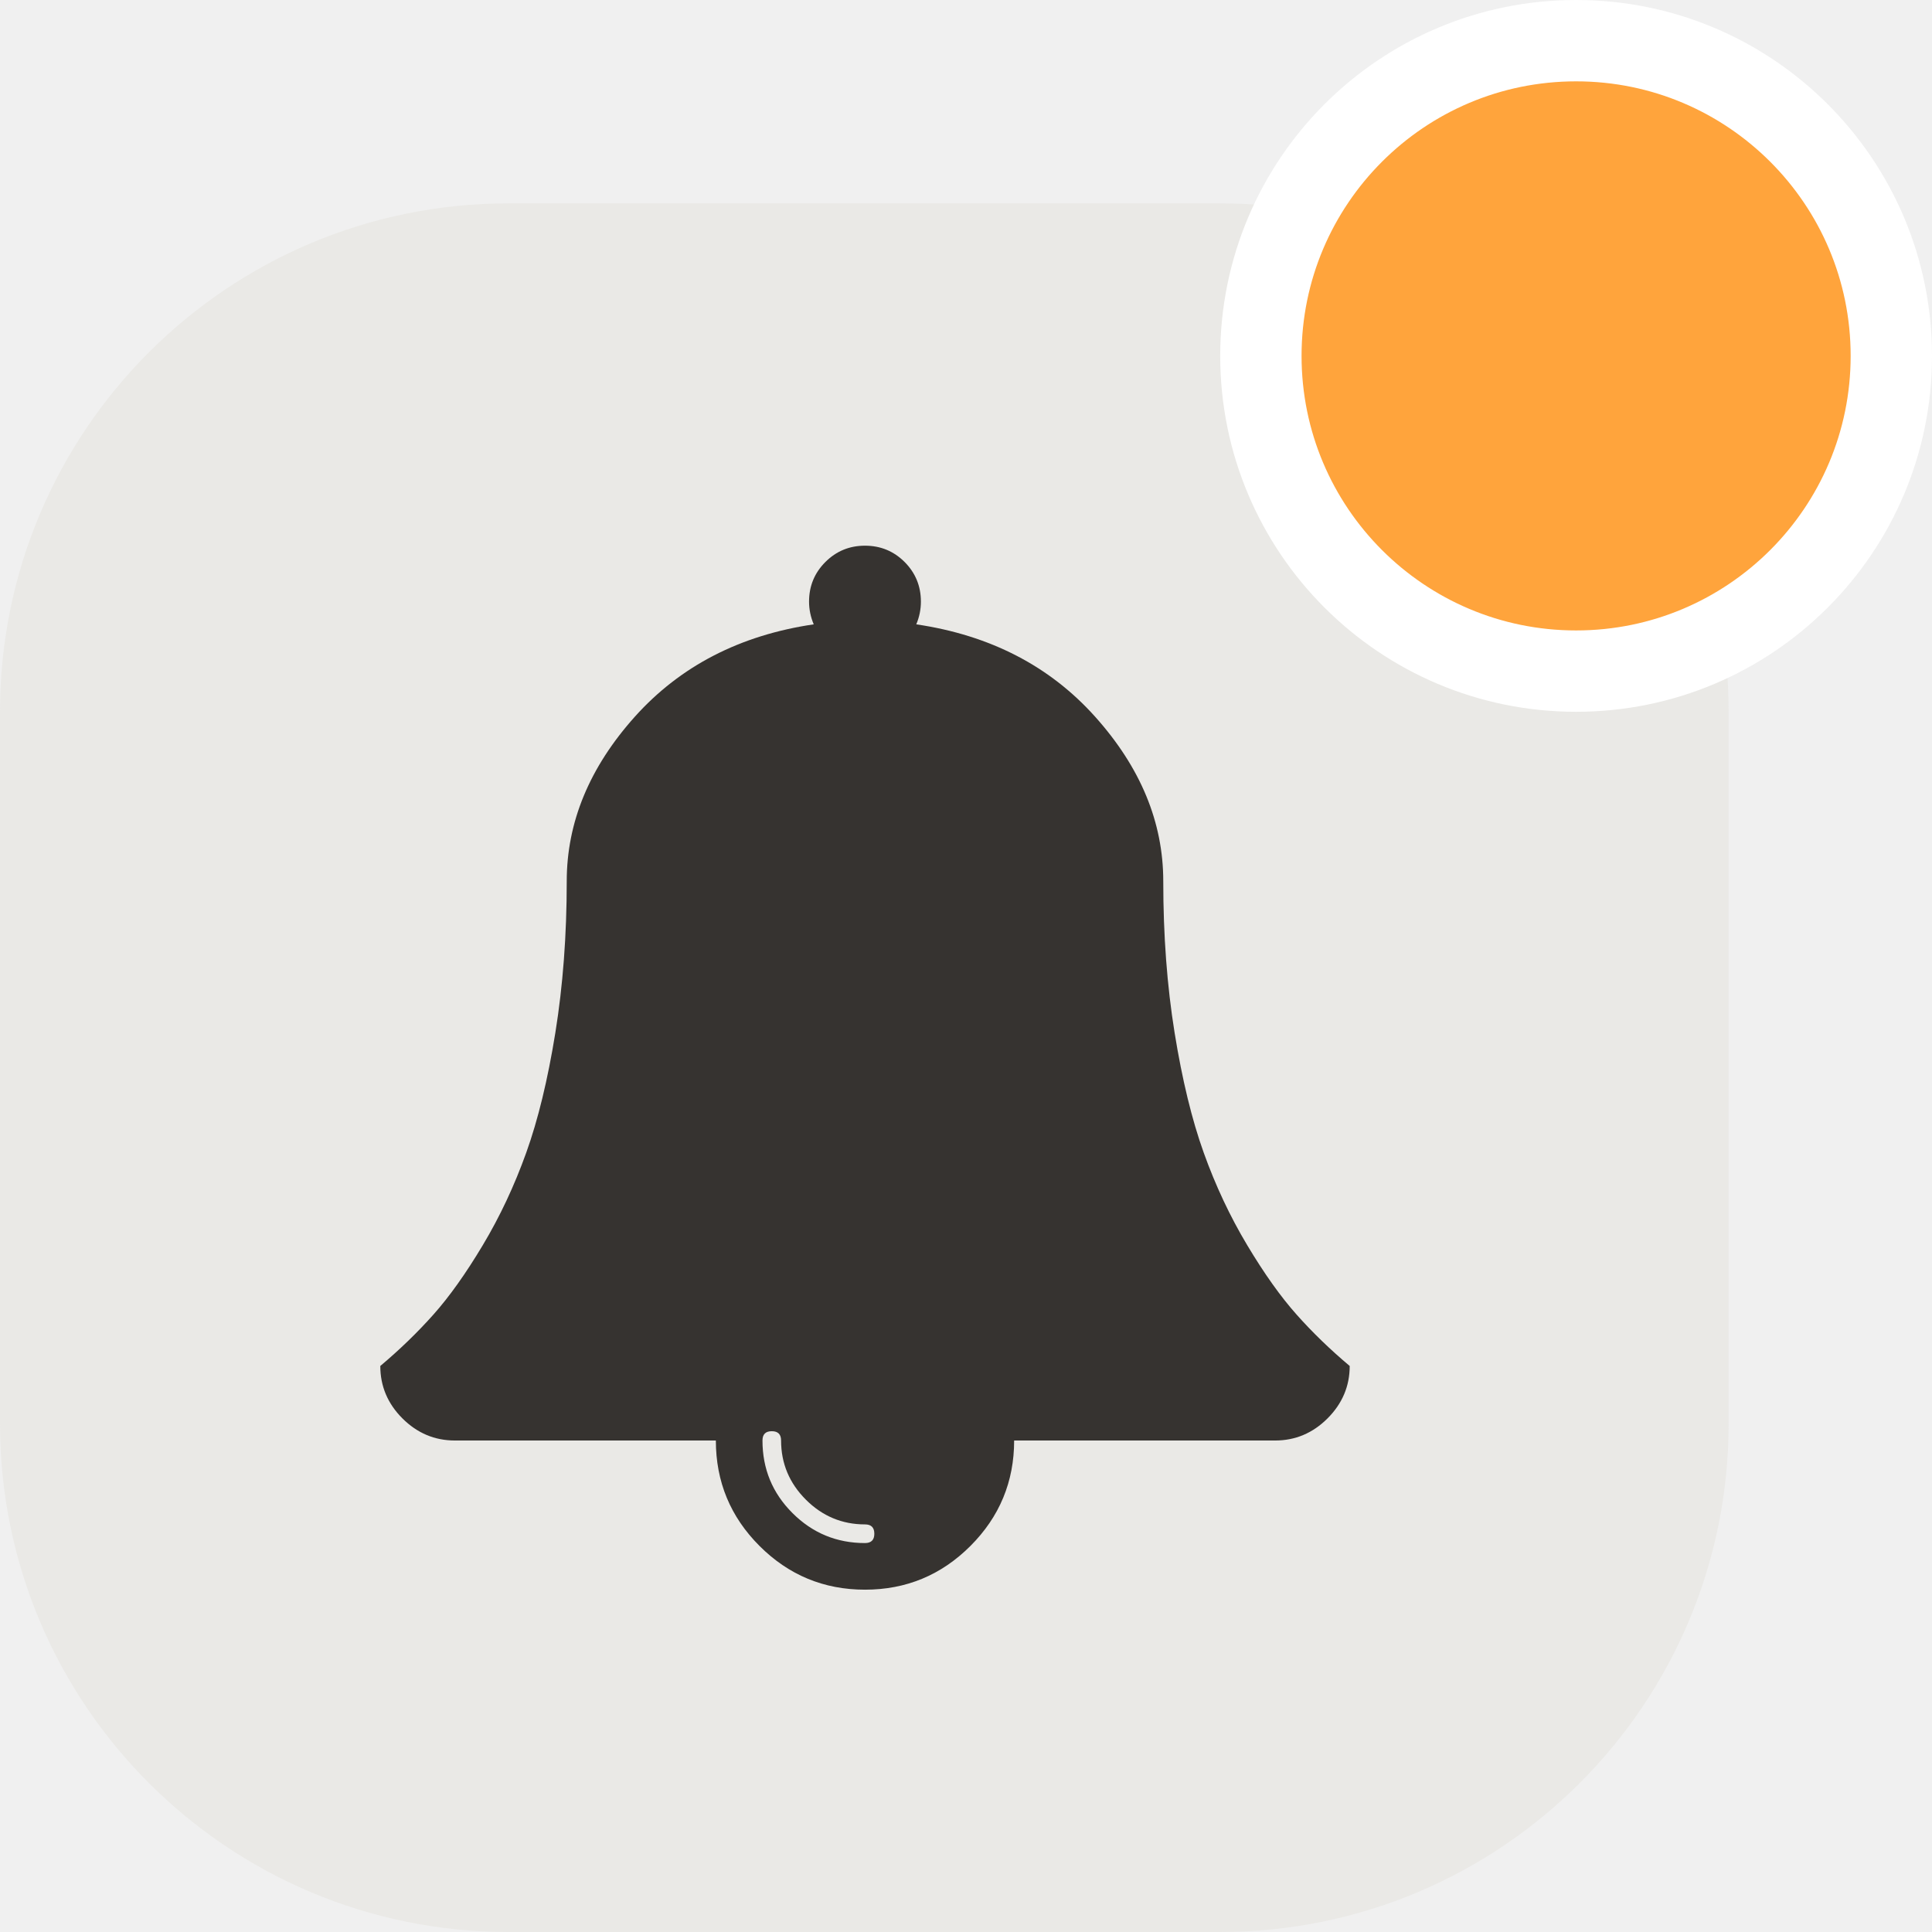
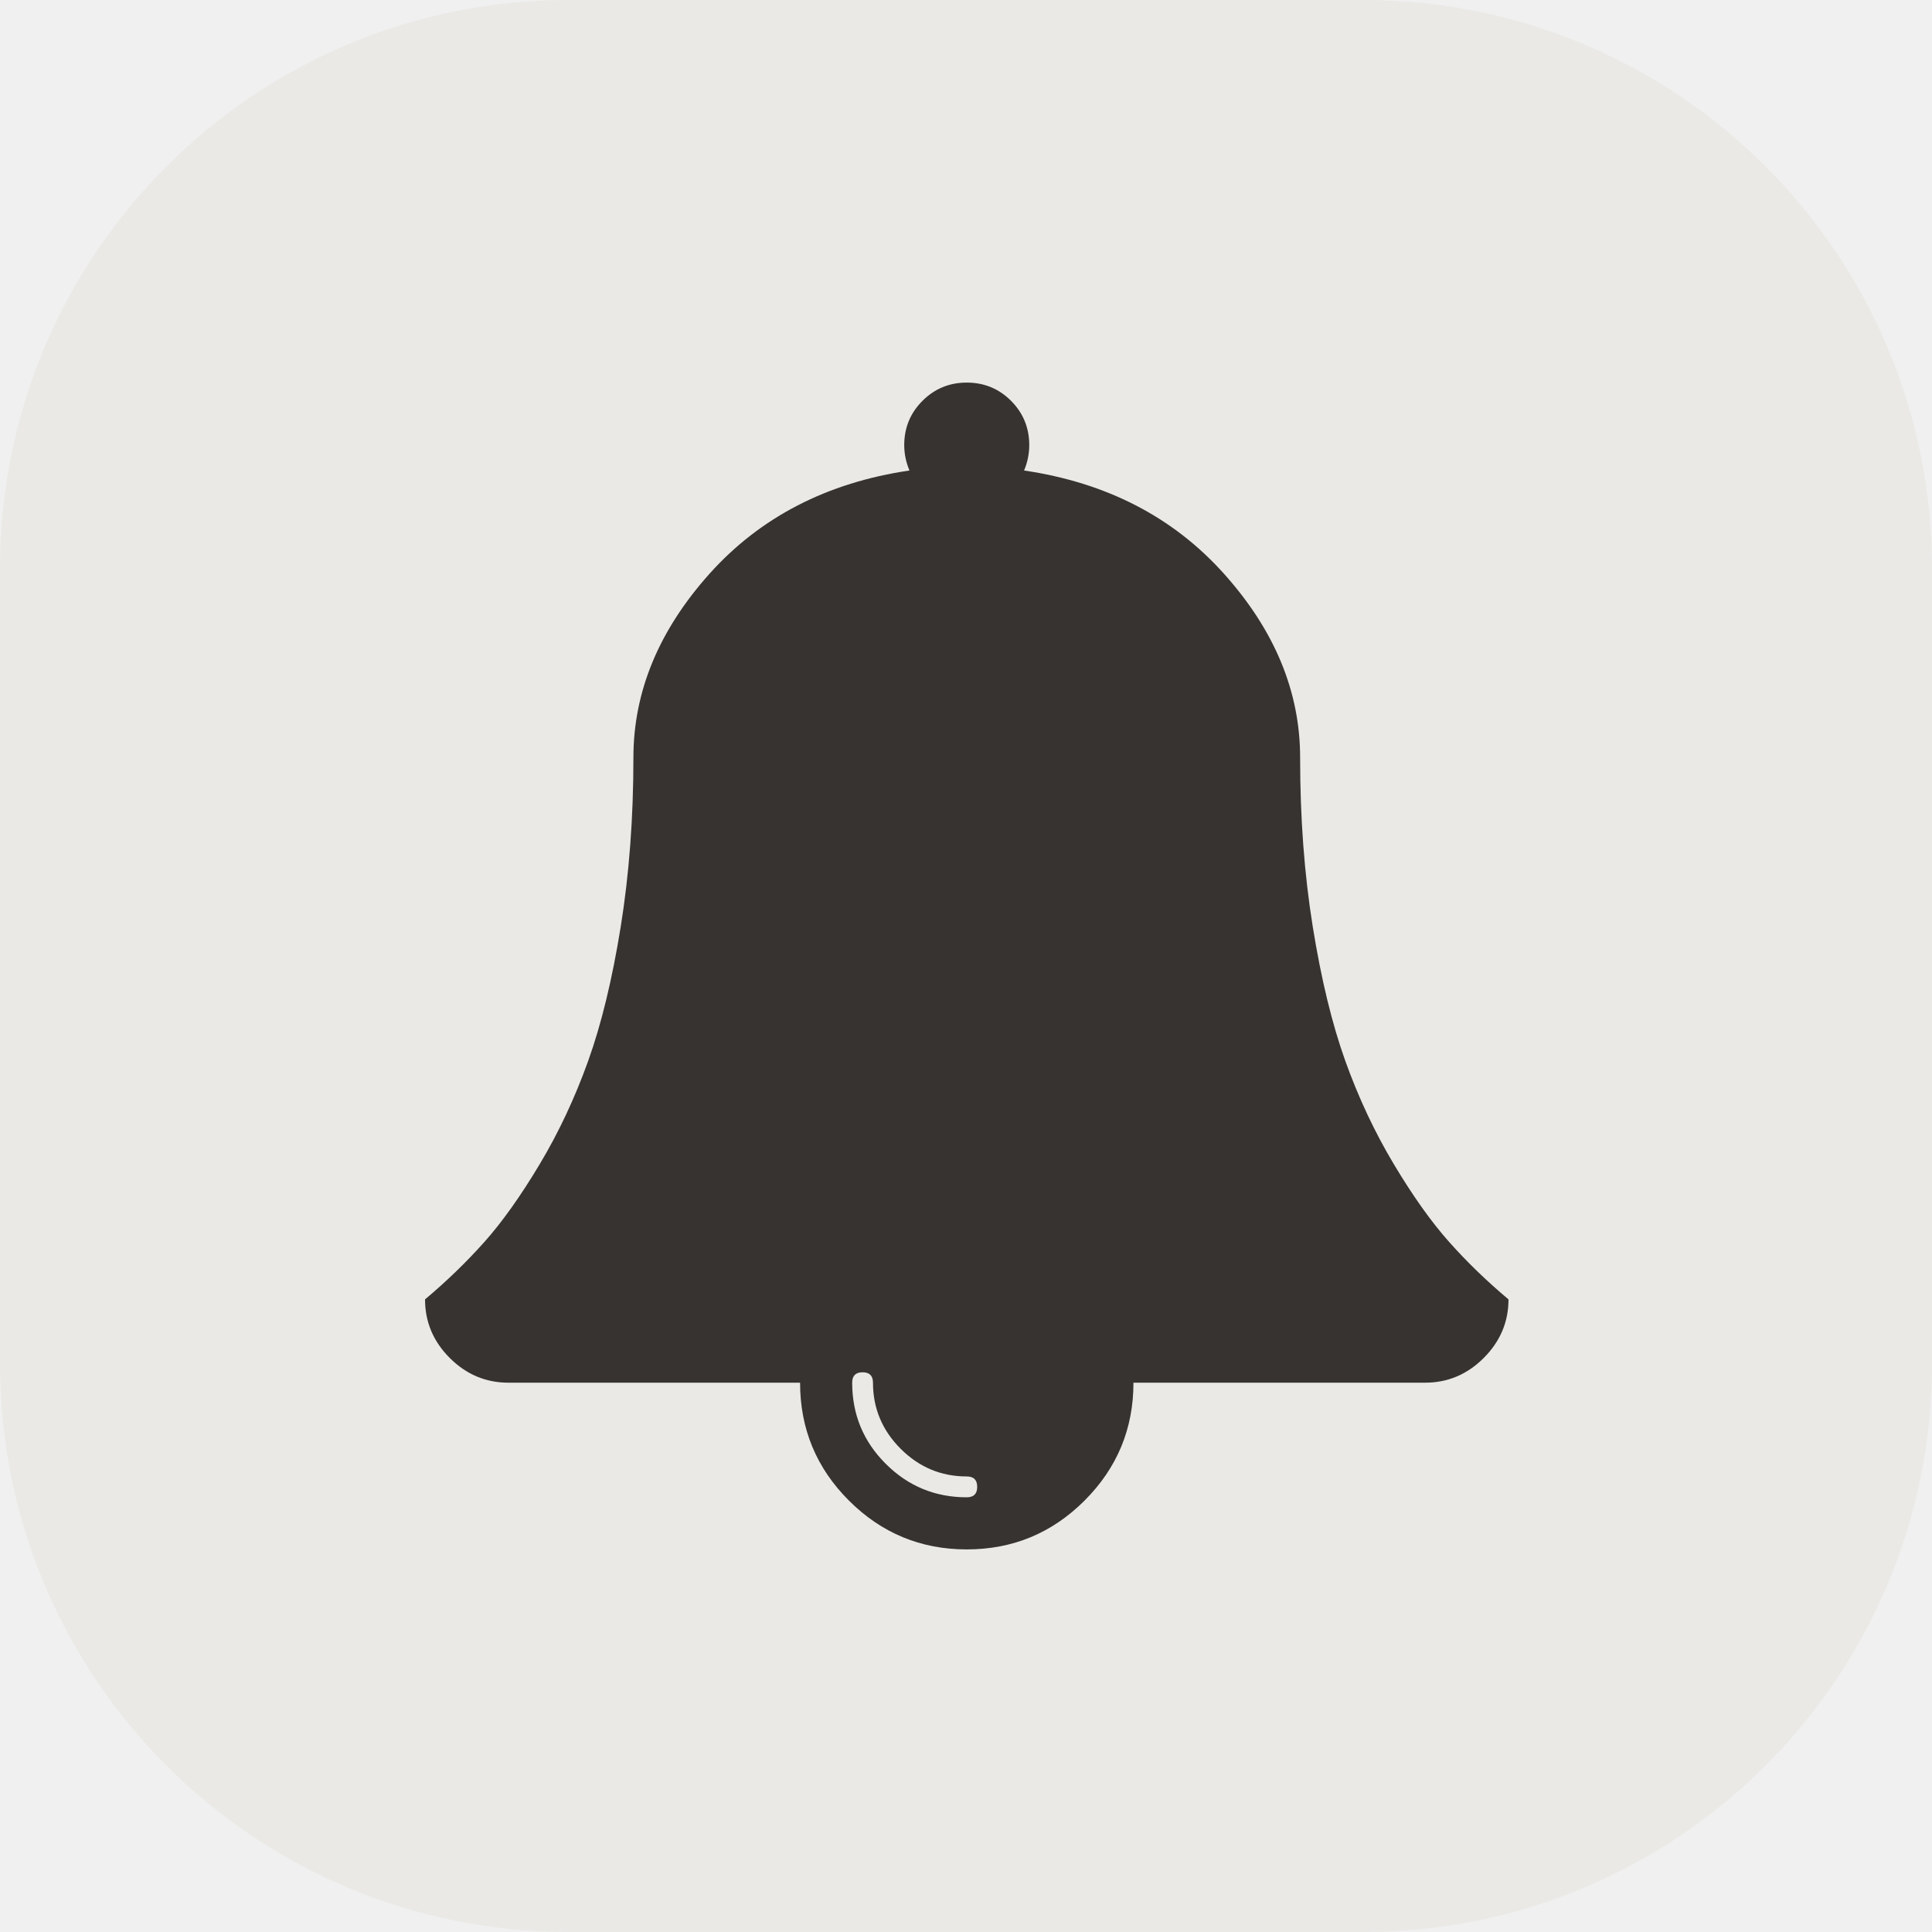
- <svg xmlns="http://www.w3.org/2000/svg" width="38" height="38" viewBox="0 0 38 38" fill="none">
-   <rect y="4" width="34" height="34" rx="10" fill="#EAE9E6" />
-   <path d="M17.197 30.167C17.197 30.044 17.136 29.983 17.013 29.983C16.563 29.983 16.175 29.821 15.85 29.496C15.526 29.172 15.363 28.784 15.363 28.333C15.363 28.211 15.302 28.15 15.18 28.15C15.058 28.15 14.997 28.211 14.997 28.333C14.997 28.891 15.193 29.367 15.587 29.76C15.98 30.153 16.456 30.35 17.013 30.35C17.136 30.35 17.197 30.289 17.197 30.167ZM26.547 26.867C26.547 27.264 26.401 27.608 26.111 27.898C25.821 28.188 25.477 28.333 25.08 28.333H19.947C19.947 29.143 19.66 29.834 19.087 30.407C18.514 30.98 17.823 31.267 17.013 31.267C16.204 31.267 15.512 30.98 14.939 30.407C14.366 29.834 14.08 29.143 14.08 28.333H8.947C8.549 28.333 8.206 28.188 7.915 27.898C7.625 27.608 7.48 27.264 7.48 26.867C7.862 26.546 8.209 26.21 8.523 25.858C8.836 25.507 9.161 25.051 9.497 24.489C9.833 23.928 10.117 23.322 10.35 22.673C10.583 22.024 10.774 21.237 10.923 20.313C11.072 19.388 11.147 18.395 11.147 17.333C11.147 16.172 11.594 15.093 12.487 14.096C13.381 13.1 14.554 12.494 16.005 12.28C15.944 12.135 15.913 11.986 15.913 11.833C15.913 11.528 16.02 11.268 16.234 11.054C16.448 10.84 16.708 10.733 17.013 10.733C17.319 10.733 17.579 10.84 17.793 11.054C18.006 11.268 18.113 11.528 18.113 11.833C18.113 11.986 18.083 12.135 18.022 12.28C19.473 12.494 20.646 13.1 21.539 14.096C22.433 15.093 22.88 16.172 22.88 17.333C22.88 18.395 22.954 19.388 23.103 20.313C23.252 21.237 23.443 22.024 23.676 22.673C23.909 23.322 24.194 23.928 24.53 24.489C24.866 25.051 25.191 25.507 25.504 25.858C25.817 26.21 26.165 26.546 26.547 26.867Z" fill="#363330" />
-   <rect x="24.8" y="0.8" width="12.4" height="12.4" rx="6.2" fill="#FFA43C" />
-   <rect x="24.8" y="0.8" width="12.4" height="12.4" rx="6.2" stroke="white" stroke-width="1.6" />
+ <svg xmlns="http://www.w3.org/2000/svg" width="34" height="34" viewBox="0 0 34 34" fill="none">
+   <rect width="34" height="34" rx="10" fill="#EAE9E6" />
+   <path d="M17.197 26.167C17.197 26.044 17.136 25.983 17.013 25.983C16.563 25.983 16.175 25.821 15.85 25.496C15.526 25.172 15.363 24.784 15.363 24.333C15.363 24.211 15.302 24.15 15.18 24.15C15.058 24.15 14.997 24.211 14.997 24.333C14.997 24.891 15.193 25.367 15.587 25.76C15.98 26.153 16.456 26.35 17.013 26.35C17.136 26.35 17.197 26.289 17.197 26.167ZM26.547 22.867C26.547 23.264 26.401 23.608 26.111 23.898C25.821 24.188 25.477 24.333 25.08 24.333H19.947C19.947 25.143 19.66 25.834 19.087 26.407C18.514 26.98 17.823 27.267 17.013 27.267C16.204 27.267 15.512 26.98 14.939 26.407C14.366 25.834 14.08 25.143 14.08 24.333H8.947C8.549 24.333 8.206 24.188 7.915 23.898C7.625 23.608 7.48 23.264 7.48 22.867C7.862 22.546 8.209 22.21 8.523 21.858C8.836 21.507 9.161 21.051 9.497 20.489C9.833 19.928 10.117 19.322 10.35 18.673C10.583 18.024 10.774 17.237 10.923 16.313C11.072 15.388 11.147 14.395 11.147 13.333C11.147 12.172 11.594 11.093 12.487 10.096C13.381 9.1 14.554 8.494 16.005 8.28C15.944 8.135 15.913 7.986 15.913 7.833C15.913 7.528 16.02 7.268 16.234 7.054C16.448 6.84 16.708 6.733 17.013 6.733C17.319 6.733 17.579 6.84 17.793 7.054C18.006 7.268 18.113 7.528 18.113 7.833C18.113 7.986 18.083 8.135 18.022 8.28C19.473 8.494 20.646 9.1 21.539 10.096C22.433 11.093 22.88 12.172 22.88 13.333C22.88 14.395 22.954 15.388 23.103 16.313C23.252 17.237 23.443 18.024 23.676 18.673C23.909 19.322 24.194 19.928 24.53 20.489C24.866 21.051 25.191 21.507 25.504 21.858C25.817 22.21 26.165 22.546 26.547 22.867Z" fill="#363330" />
</svg>
